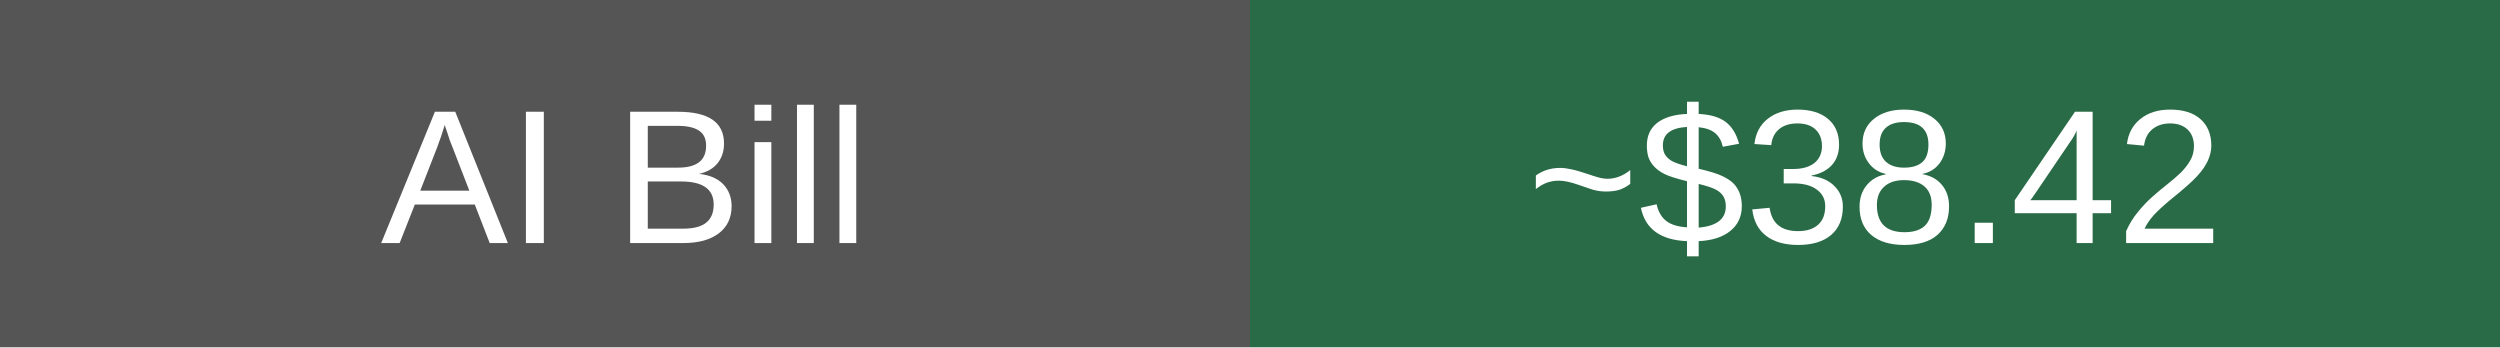
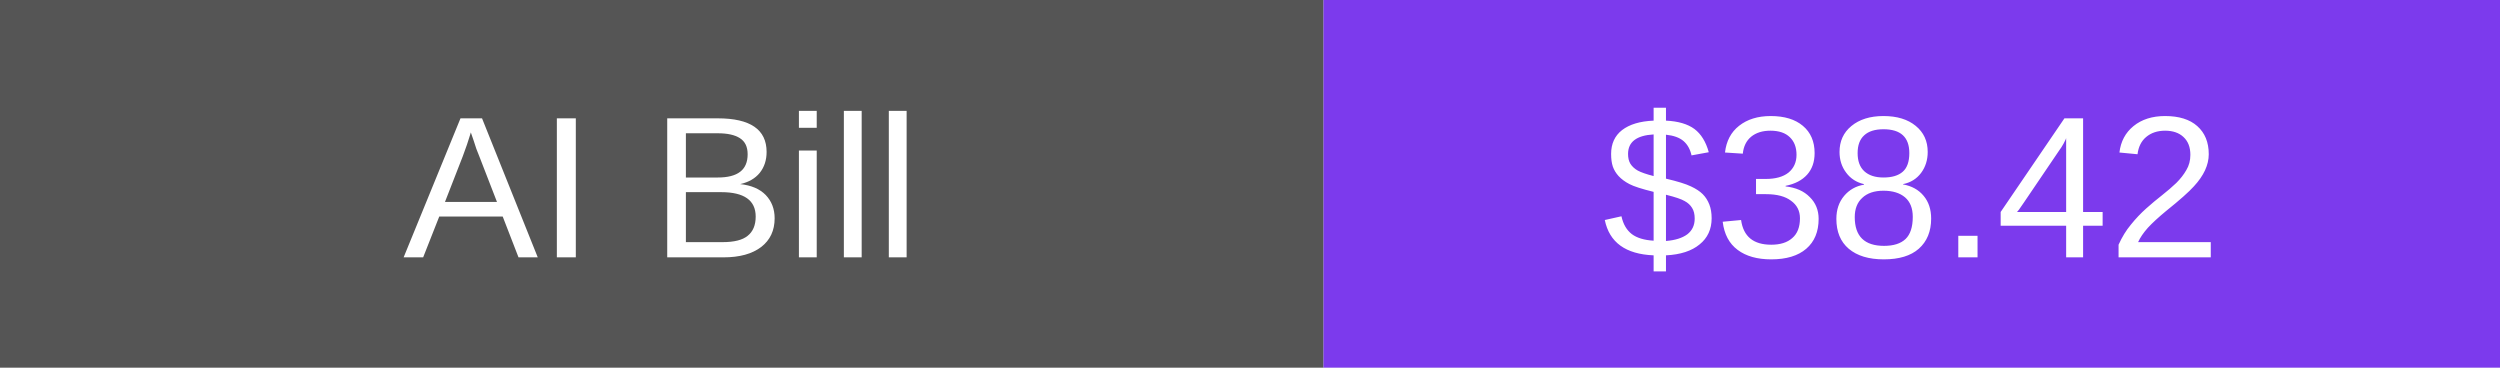
- <svg xmlns="http://www.w3.org/2000/svg" width="144" height="20" role="img" aria-label="AI Bill: ~$38.42">
+ <svg xmlns="http://www.w3.org/2000/svg" width="136" height="20" role="img" aria-label="AI Bill: $38.42">
  <rect width="72" height="20" fill="#555" />
-   <rect x="72" width="72" height="20" fill="#286b46" />
+   <rect x="72" width="64" height="20" fill="#7C3AED" />
  <g fill="#fff" text-anchor="middle" font-family="Verdana,Arial,sans-serif" font-size="11">
    <text x="36" y="14">AI Bill</text>
-     <text x="108" y="14">~$38.42</text>
+     <text fill="#fff" x="104" y="14">$38.42</text>
  </g>
</svg>
